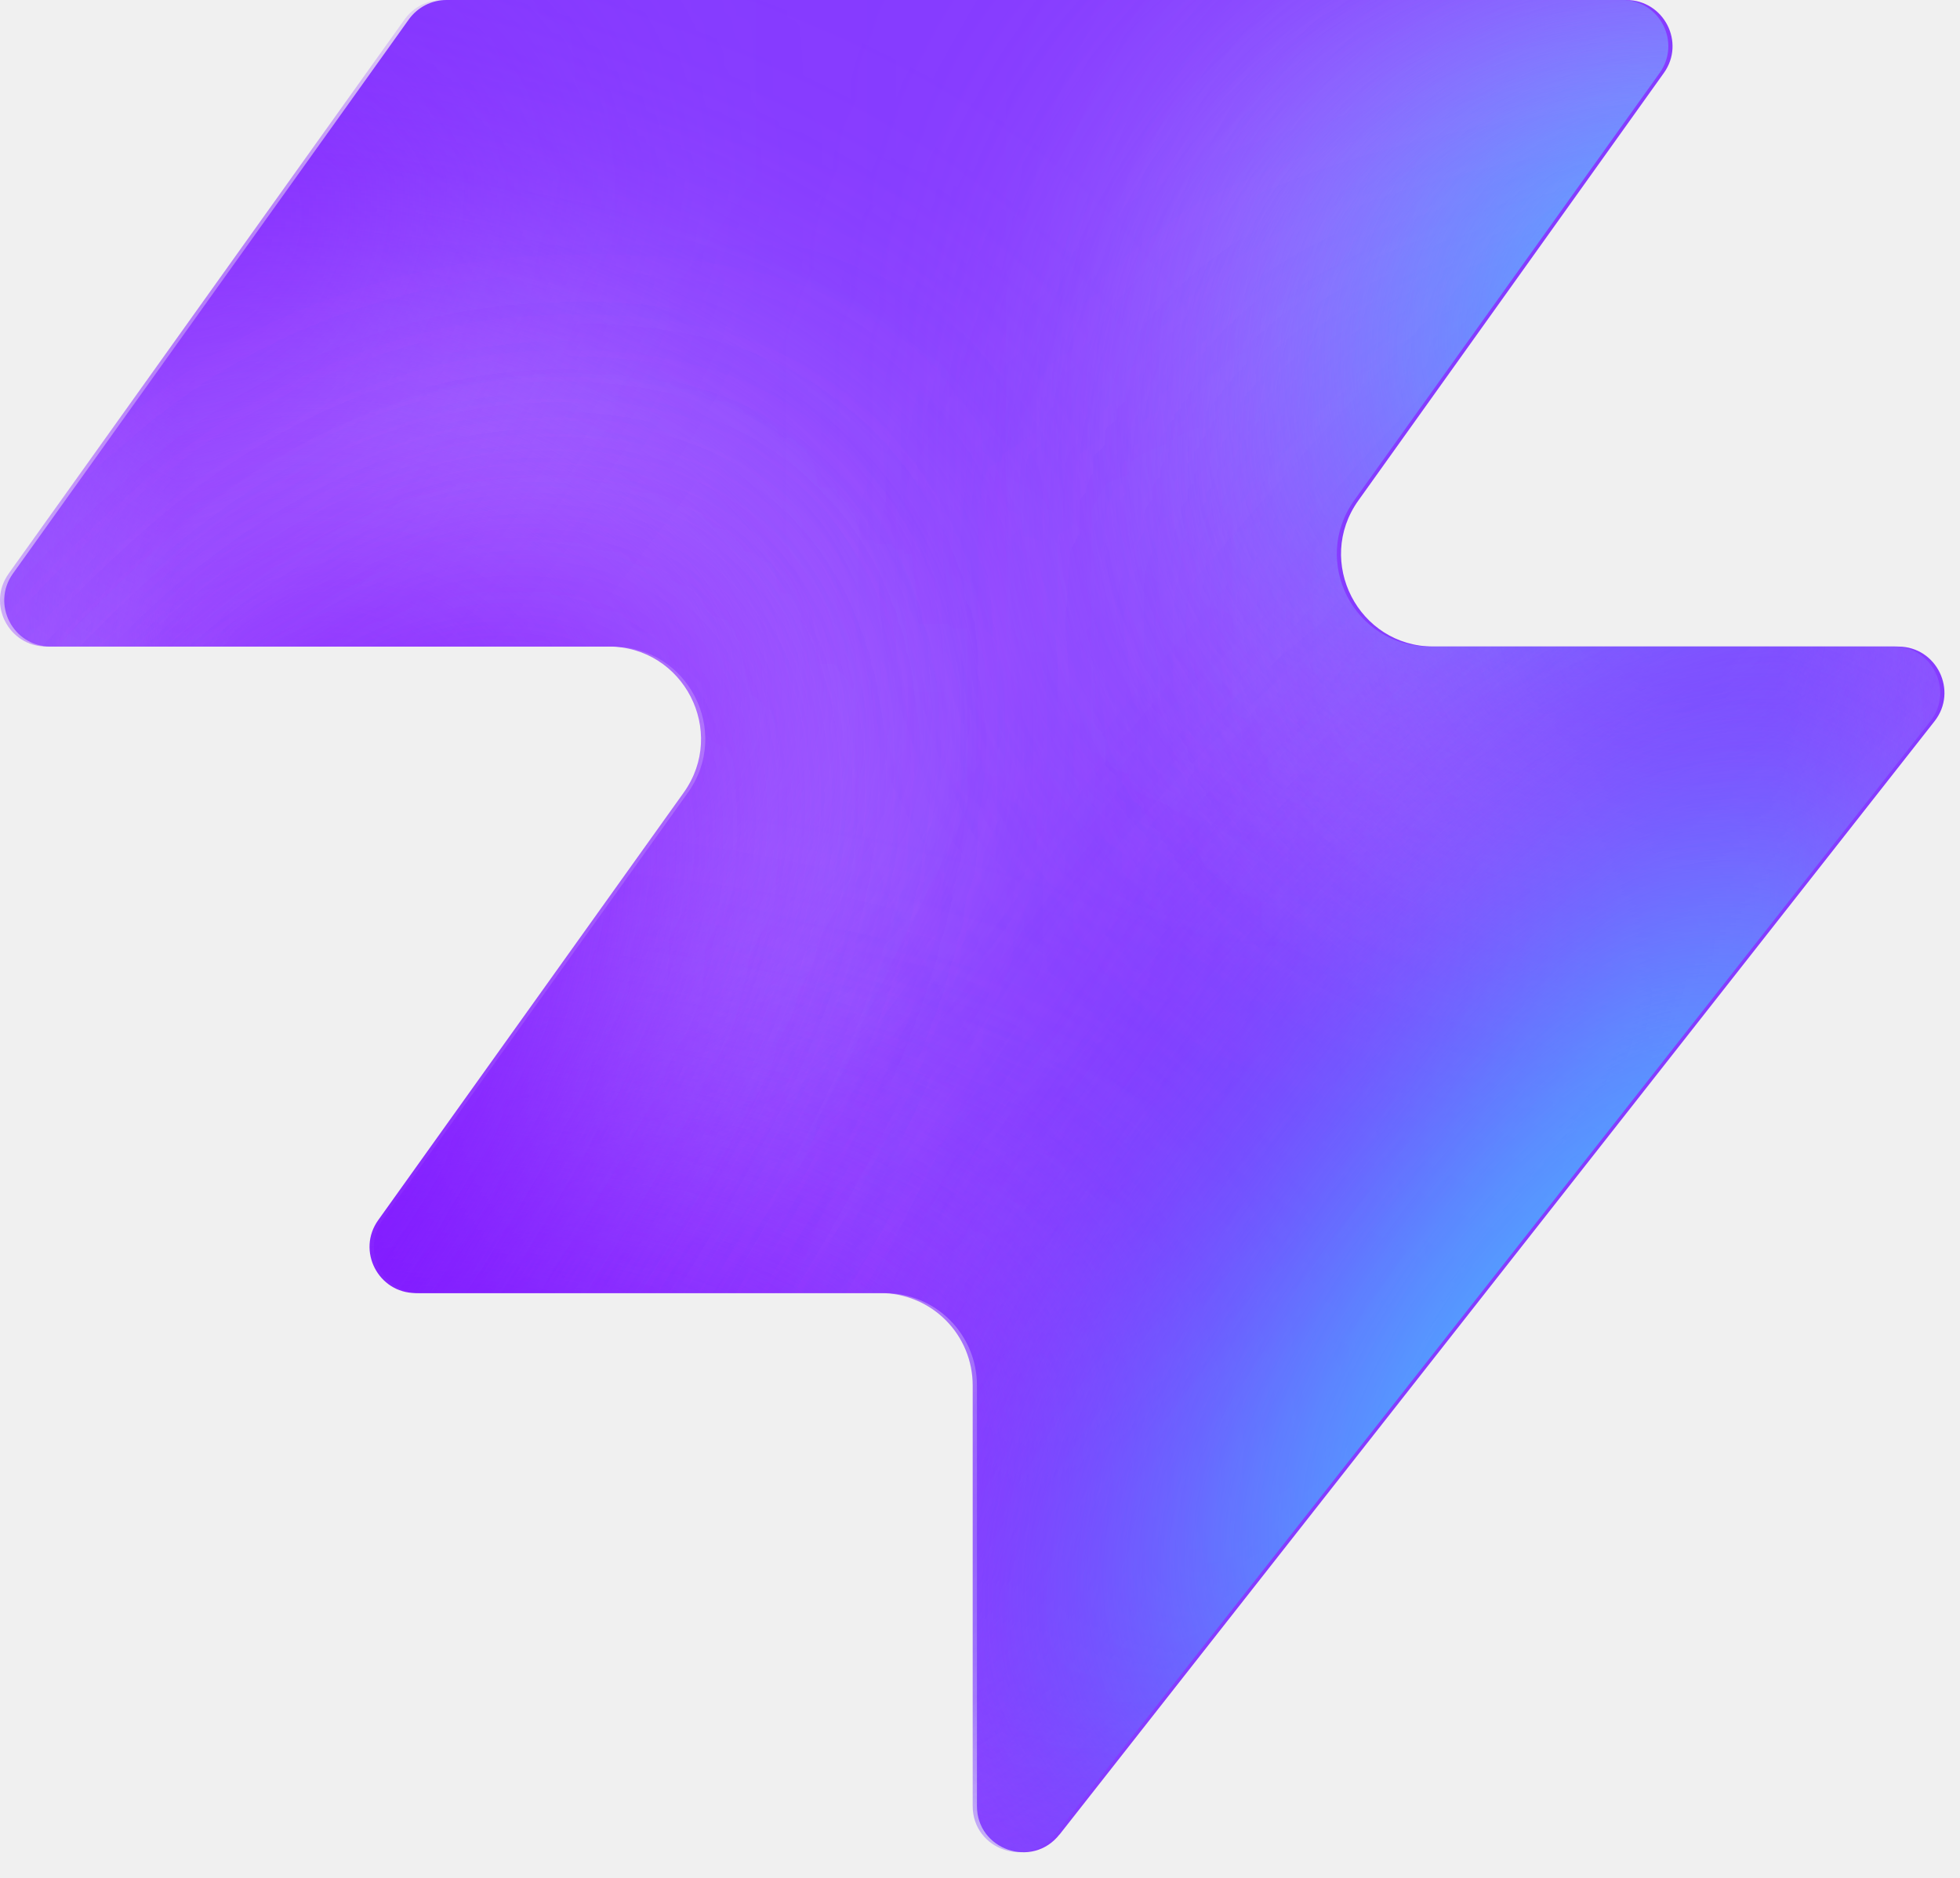
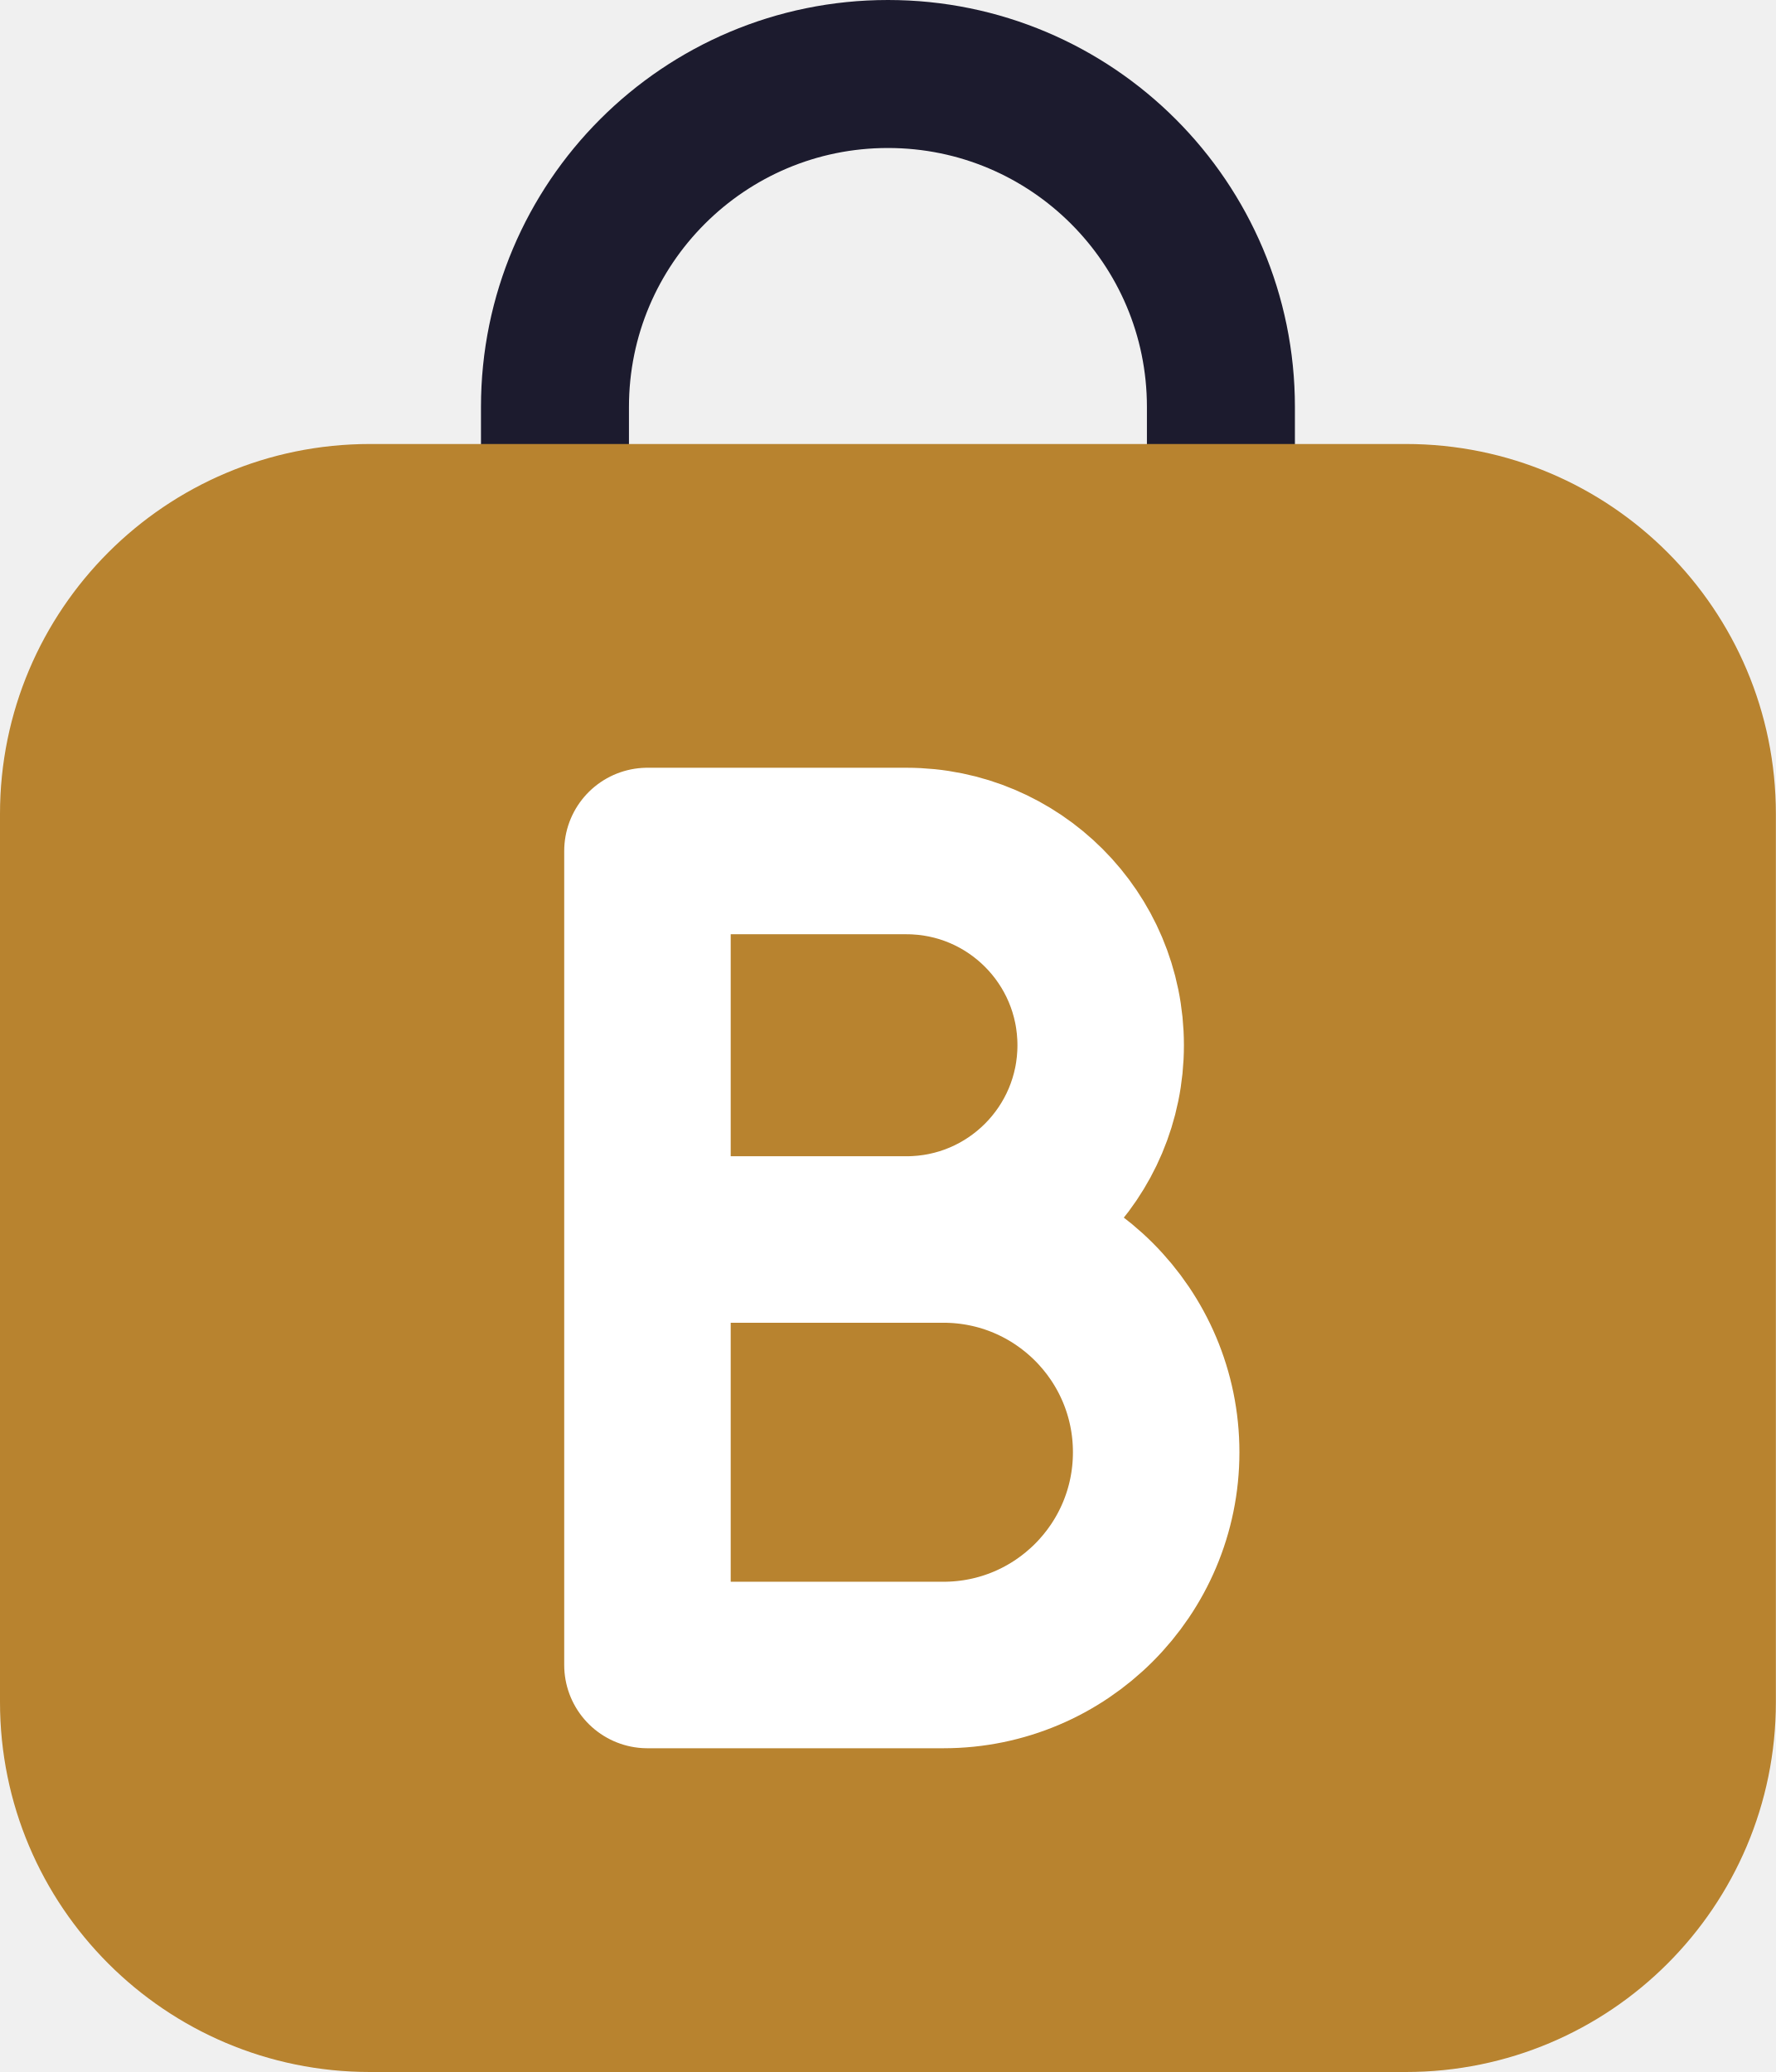
- <svg xmlns="http://www.w3.org/2000/svg" width="48" height="46" fill="none" viewBox="0 0 48 46">
-   <path fill="#863bff" d="M25.946 44.938c-.664.845-2.021.375-2.021-.698V33.937a2.26 2.26 0 0 0-2.262-2.262H10.287c-.92 0-1.456-1.04-.92-1.788l7.48-10.471c1.07-1.497 0-3.578-1.842-3.578H1.237c-.92 0-1.456-1.04-.92-1.788L10.013.474c.214-.297.556-.474.92-.474h28.894c.92 0 1.456 1.04.92 1.788l-7.48 10.471c-1.07 1.498 0 3.579 1.842 3.579h11.377c.943 0 1.473 1.088.89 1.83L25.947 44.94z" style="fill:#863bff;fill:color(display-p3 .525 .23 1);fill-opacity:1" />
-   <mask id="a" width="48" height="46" x="0" y="0" maskUnits="userSpaceOnUse" style="mask-type:alpha">
-     <path fill="#000" d="M25.842 44.938c-.664.844-2.021.375-2.021-.698V33.937a2.26 2.26 0 0 0-2.262-2.262H10.183c-.92 0-1.456-1.04-.92-1.788l7.48-10.471c1.07-1.498 0-3.579-1.842-3.579H1.133c-.92 0-1.456-1.04-.92-1.787L9.91.473c.214-.297.556-.474.92-.474h28.894c.92 0 1.456 1.04.92 1.788l-7.48 10.471c-1.07 1.498 0 3.578 1.842 3.578h11.377c.943 0 1.473 1.088.89 1.832L25.843 44.94z" style="fill:#000;fill-opacity:1" />
-   </mask>
-   <g mask="url(#a)">
-     <g filter="url(#b)">
-       <ellipse cx="5.508" cy="14.704" fill="#ede6ff" rx="5.508" ry="14.704" style="fill:#ede6ff;fill:color(display-p3 .927 .903 1);fill-opacity:1" transform="matrix(.00324 1 1 -.00324 -4.47 31.516)" />
-     </g>
-     <g filter="url(#c)">
-       <ellipse cx="10.399" cy="29.851" fill="#ede6ff" rx="10.399" ry="29.851" style="fill:#ede6ff;fill:color(display-p3 .927 .903 1);fill-opacity:1" transform="matrix(.00324 1 1 -.00324 -39.328 7.883)" />
-     </g>
-     <g filter="url(#d)">
-       <ellipse cx="5.508" cy="30.487" fill="#7e14ff" rx="5.508" ry="30.487" style="fill:#7e14ff;fill:color(display-p3 .492 .077 1);fill-opacity:1" transform="rotate(89.814 -25.913 -14.639)scale(1 -1)" />
-     </g>
-     <g filter="url(#e)">
-       <ellipse cx="5.508" cy="30.599" fill="#7e14ff" rx="5.508" ry="30.599" style="fill:#7e14ff;fill:color(display-p3 .492 .077 1);fill-opacity:1" transform="rotate(89.814 -32.644 -3.334)scale(1 -1)" />
-     </g>
-     <g filter="url(#f)">
-       <ellipse cx="5.508" cy="30.599" fill="#7e14ff" rx="5.508" ry="30.599" style="fill:#7e14ff;fill:color(display-p3 .492 .077 1);fill-opacity:1" transform="matrix(.00324 1 1 -.00324 -34.34 30.47)" />
-     </g>
-     <g filter="url(#g)">
-       <ellipse cx="14.072" cy="22.078" fill="#ede6ff" rx="14.072" ry="22.078" style="fill:#ede6ff;fill:color(display-p3 .927 .903 1);fill-opacity:1" transform="rotate(93.35 24.506 48.493)scale(-1 1)" />
-     </g>
-     <g filter="url(#h)">
-       <ellipse cx="3.47" cy="21.501" fill="#7e14ff" rx="3.47" ry="21.501" style="fill:#7e14ff;fill:color(display-p3 .492 .077 1);fill-opacity:1" transform="rotate(89.009 28.708 47.59)scale(-1 1)" />
-     </g>
-     <g filter="url(#i)">
-       <ellipse cx="3.47" cy="21.501" fill="#7e14ff" rx="3.47" ry="21.501" style="fill:#7e14ff;fill:color(display-p3 .492 .077 1);fill-opacity:1" transform="rotate(89.009 28.708 47.59)scale(-1 1)" />
-     </g>
-     <g filter="url(#j)">
-       <ellipse cx=".387" cy="8.972" fill="#7e14ff" rx="4.407" ry="29.108" style="fill:#7e14ff;fill:color(display-p3 .492 .077 1);fill-opacity:1" transform="rotate(39.51 .387 8.972)" />
-     </g>
-     <g filter="url(#k)">
-       <ellipse cx="47.523" cy="-6.092" fill="#7e14ff" rx="4.407" ry="29.108" style="fill:#7e14ff;fill:color(display-p3 .492 .077 1);fill-opacity:1" transform="rotate(37.892 47.523 -6.092)" />
-     </g>
-     <g filter="url(#l)">
-       <ellipse cx="41.412" cy="6.333" fill="#47bfff" rx="5.971" ry="9.665" style="fill:#47bfff;fill:color(display-p3 .28 .748 1);fill-opacity:1" transform="rotate(37.892 41.412 6.333)" />
-     </g>
-     <g filter="url(#m)">
-       <ellipse cx="-1.879" cy="38.332" fill="#7e14ff" rx="4.407" ry="29.108" style="fill:#7e14ff;fill:color(display-p3 .492 .077 1);fill-opacity:1" transform="rotate(37.892 -1.88 38.332)" />
-     </g>
-     <g filter="url(#n)">
-       <ellipse cx="-1.879" cy="38.332" fill="#7e14ff" rx="4.407" ry="29.108" style="fill:#7e14ff;fill:color(display-p3 .492 .077 1);fill-opacity:1" transform="rotate(37.892 -1.88 38.332)" />
-     </g>
-     <g filter="url(#o)">
-       <ellipse cx="35.651" cy="29.907" fill="#7e14ff" rx="4.407" ry="29.108" style="fill:#7e14ff;fill:color(display-p3 .492 .077 1);fill-opacity:1" transform="rotate(37.892 35.651 29.907)" />
-     </g>
-     <g filter="url(#p)">
-       <ellipse cx="38.418" cy="32.4" fill="#47bfff" rx="5.971" ry="15.297" style="fill:#47bfff;fill:color(display-p3 .28 .748 1);fill-opacity:1" transform="rotate(37.892 38.418 32.4)" />
-     </g>
-   </g>
-   <defs>
-     <filter id="b" width="60.045" height="41.654" x="-19.77" y="16.149" color-interpolation-filters="sRGB" filterUnits="userSpaceOnUse">
-       <feFlood flood-opacity="0" result="BackgroundImageFix" />
-       <feBlend in="SourceGraphic" in2="BackgroundImageFix" result="shape" />
-       <feGaussianBlur result="effect1_foregroundBlur_2002_17158" stdDeviation="7.659" />
-     </filter>
-     <filter id="c" width="90.34" height="51.437" x="-54.613" y="-7.533" color-interpolation-filters="sRGB" filterUnits="userSpaceOnUse">
-       <feFlood flood-opacity="0" result="BackgroundImageFix" />
-       <feBlend in="SourceGraphic" in2="BackgroundImageFix" result="shape" />
-       <feGaussianBlur result="effect1_foregroundBlur_2002_17158" stdDeviation="7.659" />
-     </filter>
-     <filter id="d" width="79.355" height="29.4" x="-49.64" y="2.03" color-interpolation-filters="sRGB" filterUnits="userSpaceOnUse">
-       <feFlood flood-opacity="0" result="BackgroundImageFix" />
-       <feBlend in="SourceGraphic" in2="BackgroundImageFix" result="shape" />
-       <feGaussianBlur result="effect1_foregroundBlur_2002_17158" stdDeviation="4.596" />
-     </filter>
-     <filter id="e" width="79.579" height="29.4" x="-45.045" y="20.029" color-interpolation-filters="sRGB" filterUnits="userSpaceOnUse">
-       <feFlood flood-opacity="0" result="BackgroundImageFix" />
-       <feBlend in="SourceGraphic" in2="BackgroundImageFix" result="shape" />
-       <feGaussianBlur result="effect1_foregroundBlur_2002_17158" stdDeviation="4.596" />
-     </filter>
-     <filter id="f" width="79.579" height="29.4" x="-43.513" y="21.178" color-interpolation-filters="sRGB" filterUnits="userSpaceOnUse">
-       <feFlood flood-opacity="0" result="BackgroundImageFix" />
-       <feBlend in="SourceGraphic" in2="BackgroundImageFix" result="shape" />
-       <feGaussianBlur result="effect1_foregroundBlur_2002_17158" stdDeviation="4.596" />
-     </filter>
-     <filter id="g" width="74.749" height="58.852" x="15.756" y="-17.901" color-interpolation-filters="sRGB" filterUnits="userSpaceOnUse">
-       <feFlood flood-opacity="0" result="BackgroundImageFix" />
-       <feBlend in="SourceGraphic" in2="BackgroundImageFix" result="shape" />
-       <feGaussianBlur result="effect1_foregroundBlur_2002_17158" stdDeviation="7.659" />
-     </filter>
-     <filter id="h" width="61.377" height="25.362" x="23.548" y="2.284" color-interpolation-filters="sRGB" filterUnits="userSpaceOnUse">
-       <feFlood flood-opacity="0" result="BackgroundImageFix" />
-       <feBlend in="SourceGraphic" in2="BackgroundImageFix" result="shape" />
-       <feGaussianBlur result="effect1_foregroundBlur_2002_17158" stdDeviation="4.596" />
-     </filter>
-     <filter id="i" width="61.377" height="25.362" x="23.548" y="2.284" color-interpolation-filters="sRGB" filterUnits="userSpaceOnUse">
-       <feFlood flood-opacity="0" result="BackgroundImageFix" />
-       <feBlend in="SourceGraphic" in2="BackgroundImageFix" result="shape" />
-       <feGaussianBlur result="effect1_foregroundBlur_2002_17158" stdDeviation="4.596" />
-     </filter>
-     <filter id="j" width="56.045" height="63.649" x="-27.636" y="-22.853" color-interpolation-filters="sRGB" filterUnits="userSpaceOnUse">
-       <feFlood flood-opacity="0" result="BackgroundImageFix" />
-       <feBlend in="SourceGraphic" in2="BackgroundImageFix" result="shape" />
-       <feGaussianBlur result="effect1_foregroundBlur_2002_17158" stdDeviation="4.596" />
-     </filter>
-     <filter id="k" width="54.814" height="64.646" x="20.116" y="-38.415" color-interpolation-filters="sRGB" filterUnits="userSpaceOnUse">
-       <feFlood flood-opacity="0" result="BackgroundImageFix" />
-       <feBlend in="SourceGraphic" in2="BackgroundImageFix" result="shape" />
-       <feGaussianBlur result="effect1_foregroundBlur_2002_17158" stdDeviation="4.596" />
-     </filter>
-     <filter id="l" width="33.541" height="35.313" x="24.641" y="-11.323" color-interpolation-filters="sRGB" filterUnits="userSpaceOnUse">
-       <feFlood flood-opacity="0" result="BackgroundImageFix" />
-       <feBlend in="SourceGraphic" in2="BackgroundImageFix" result="shape" />
-       <feGaussianBlur result="effect1_foregroundBlur_2002_17158" stdDeviation="4.596" />
-     </filter>
-     <filter id="m" width="54.814" height="64.646" x="-29.286" y="6.009" color-interpolation-filters="sRGB" filterUnits="userSpaceOnUse">
-       <feFlood flood-opacity="0" result="BackgroundImageFix" />
-       <feBlend in="SourceGraphic" in2="BackgroundImageFix" result="shape" />
-       <feGaussianBlur result="effect1_foregroundBlur_2002_17158" stdDeviation="4.596" />
-     </filter>
-     <filter id="n" width="54.814" height="64.646" x="-29.286" y="6.009" color-interpolation-filters="sRGB" filterUnits="userSpaceOnUse">
-       <feFlood flood-opacity="0" result="BackgroundImageFix" />
-       <feBlend in="SourceGraphic" in2="BackgroundImageFix" result="shape" />
-       <feGaussianBlur result="effect1_foregroundBlur_2002_17158" stdDeviation="4.596" />
-     </filter>
-     <filter id="o" width="54.814" height="64.646" x="8.244" y="-2.416" color-interpolation-filters="sRGB" filterUnits="userSpaceOnUse">
-       <feFlood flood-opacity="0" result="BackgroundImageFix" />
-       <feBlend in="SourceGraphic" in2="BackgroundImageFix" result="shape" />
-       <feGaussianBlur result="effect1_foregroundBlur_2002_17158" stdDeviation="4.596" />
-     </filter>
-     <filter id="p" width="39.409" height="43.623" x="18.713" y="10.588" color-interpolation-filters="sRGB" filterUnits="userSpaceOnUse">
-       <feFlood flood-opacity="0" result="BackgroundImageFix" />
-       <feBlend in="SourceGraphic" in2="BackgroundImageFix" result="shape" />
-       <feGaussianBlur result="effect1_foregroundBlur_2002_17158" stdDeviation="4.596" />
-     </filter>
-   </defs>
+ <svg xmlns="http://www.w3.org/2000/svg" viewBox="0 0 48 56">
+   <path d="M15 16V11a9 9 0 0 1 18 0v5" fill="none" stroke="#1C1B2E" stroke-width="4" stroke-linecap="round" />
+   <rect x="0" y="12" width="48" height="44" rx="10" fill="#B8832F" />
+   <path d="M17.5 23H24.5a5.25 5.25 0 0 1 0 10.5H17.5Z M17.5 33.5H25.5a5.75 5.75 0 0 1 0 11.5H17.5Z" fill="none" stroke="#FFFFFF" stroke-width="4.5" stroke-linejoin="round" />
</svg>
